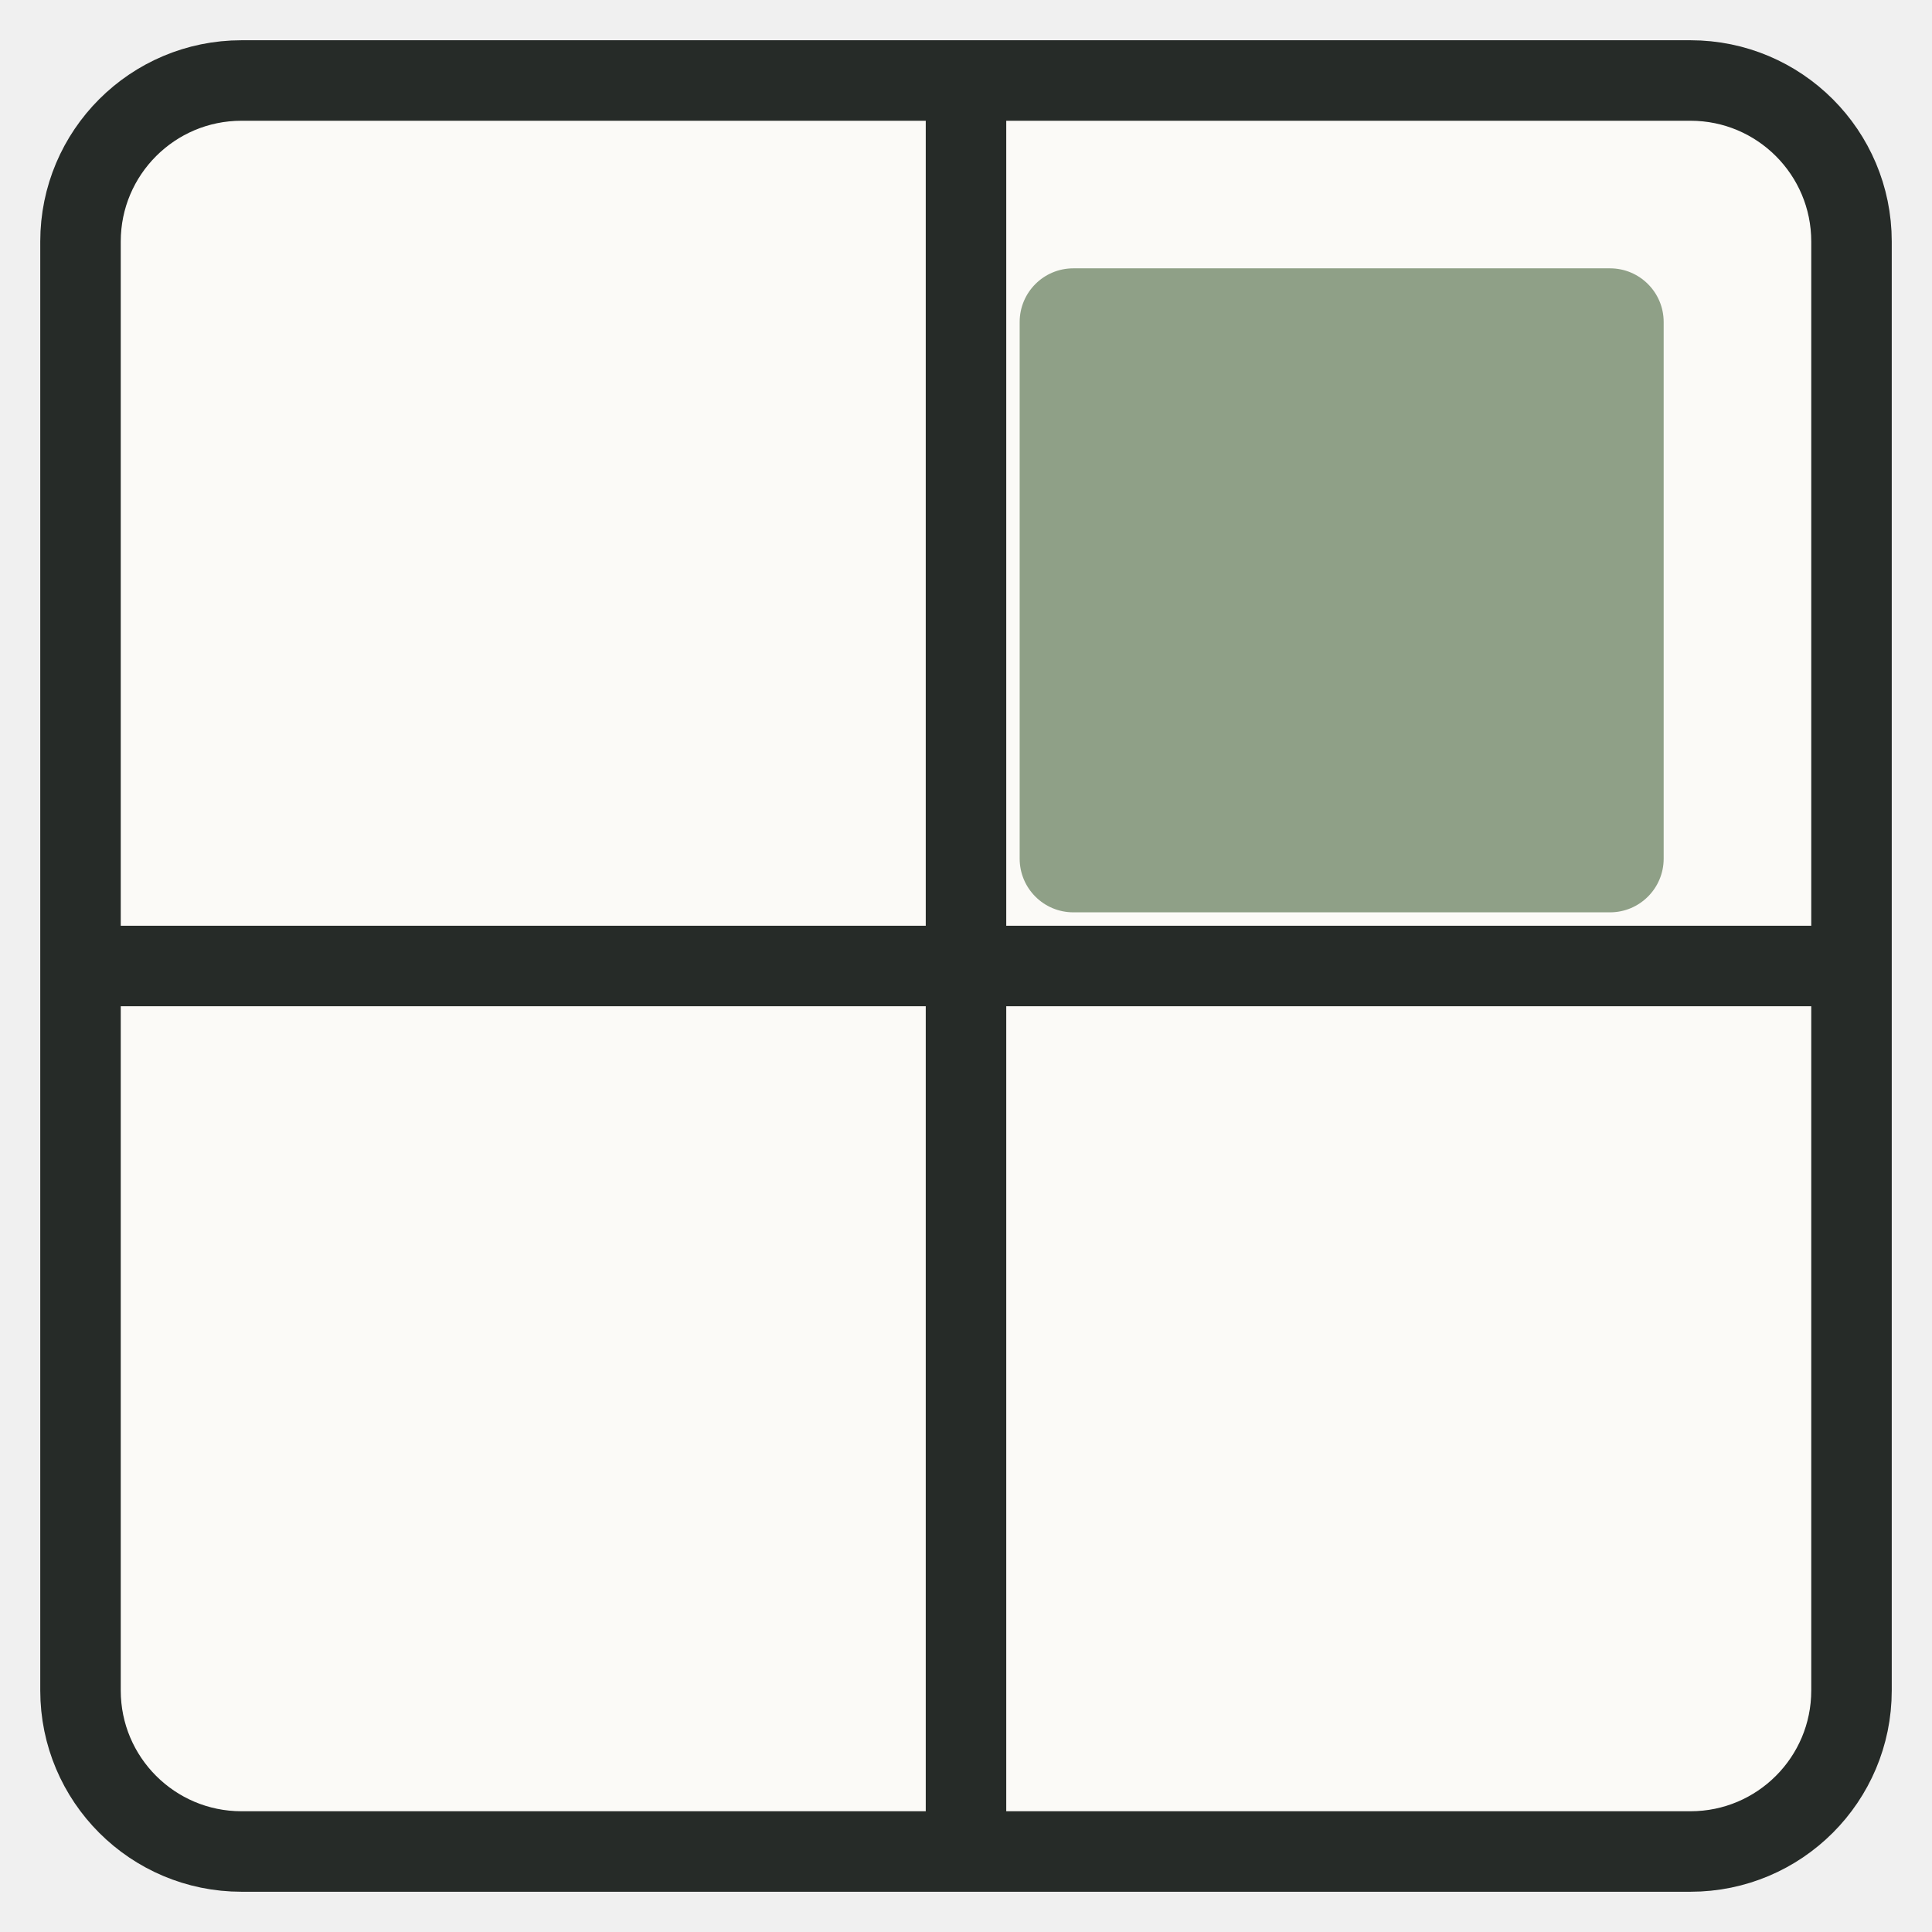
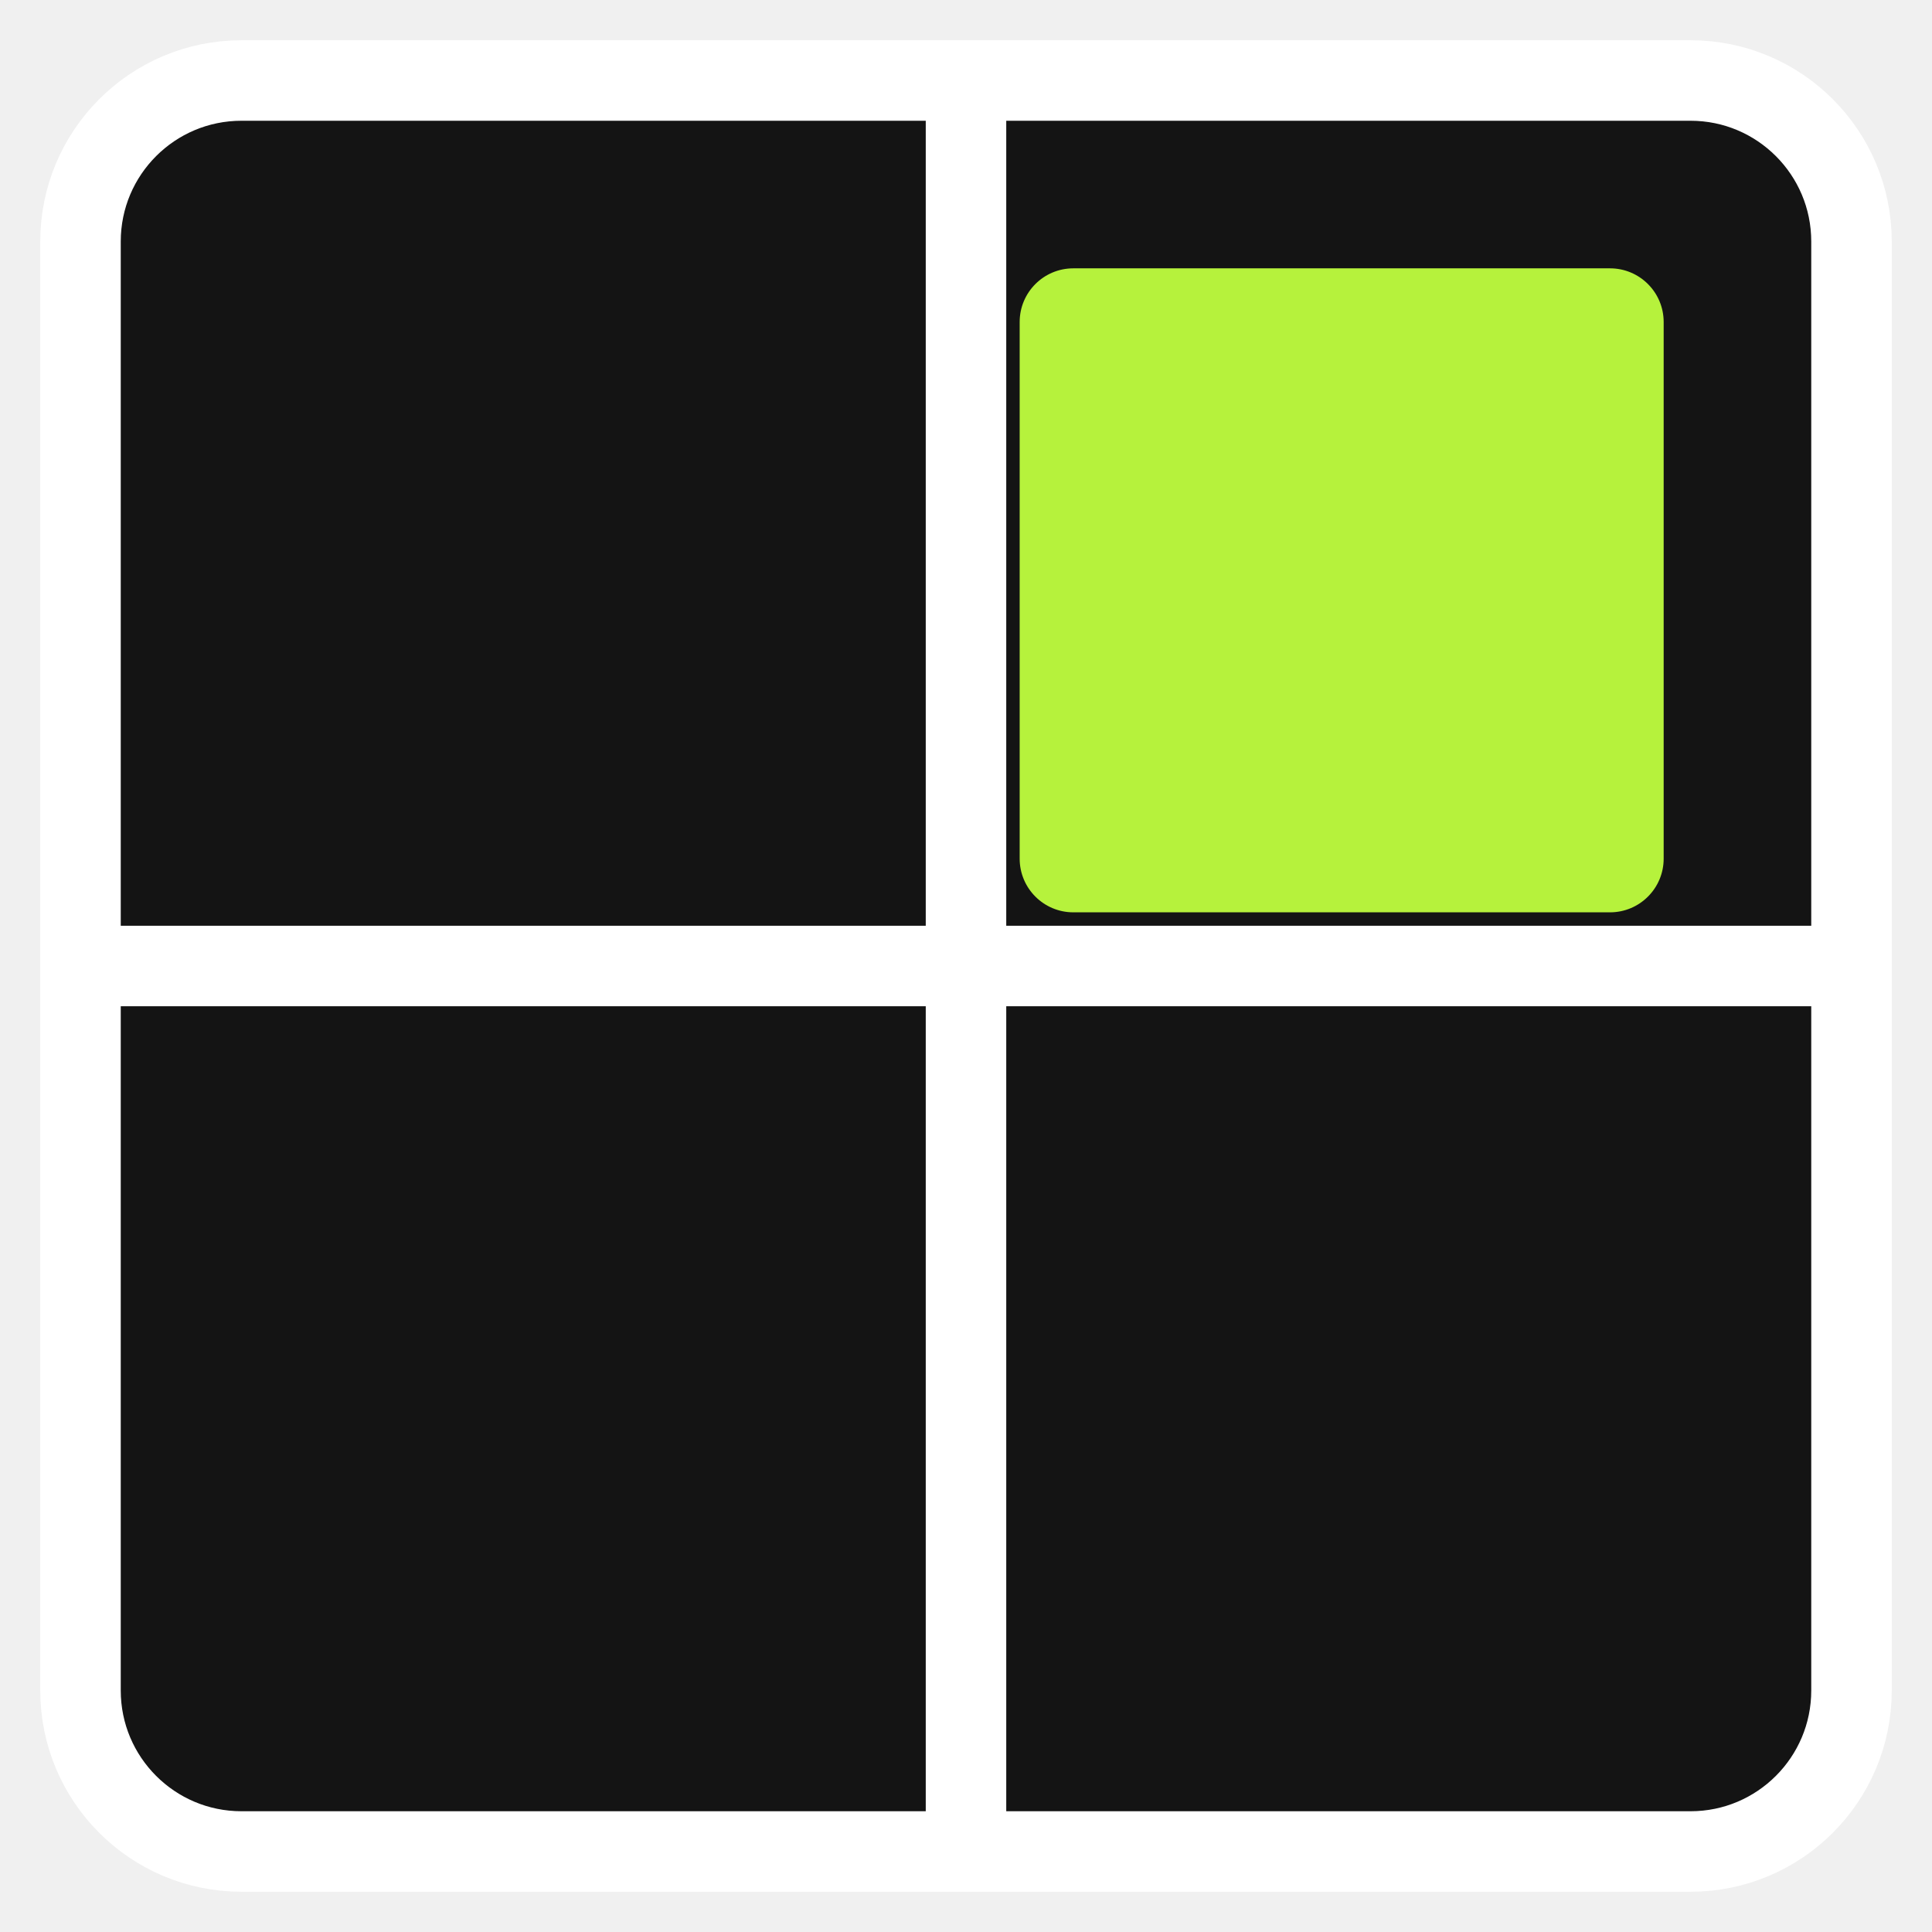
- <svg xmlns="http://www.w3.org/2000/svg" width="36" height="36" viewBox="0 0 36 36" fill="#FBFAF7">
-   <rect x="1.5" y="1.5" width="33" height="33" rx="3" stroke="#262B28" stroke-width="1.5" />
-   <rect x="19" y="5" width="12" height="12" rx="1" fill="#8FA087" />
-   <path d="M18 1.5v33M1.5 18h33" stroke="#262B28" stroke-width="1.5" />
+ <svg xmlns="http://www.w3.org/2000/svg" width="36" height="36" viewBox="0 0 36 36" fill="#141414">
+   <rect x="1.5" y="1.5" width="33" height="33" rx="3" stroke="#FFFFFF" stroke-width="1.5" />
+   <rect x="19" y="5" width="12" height="12" rx="1" fill="#B6F23C" />
+   <path d="M18 1.5v33M1.5 18h33" stroke="#FFFFFF" stroke-width="1.5" />
</svg>
